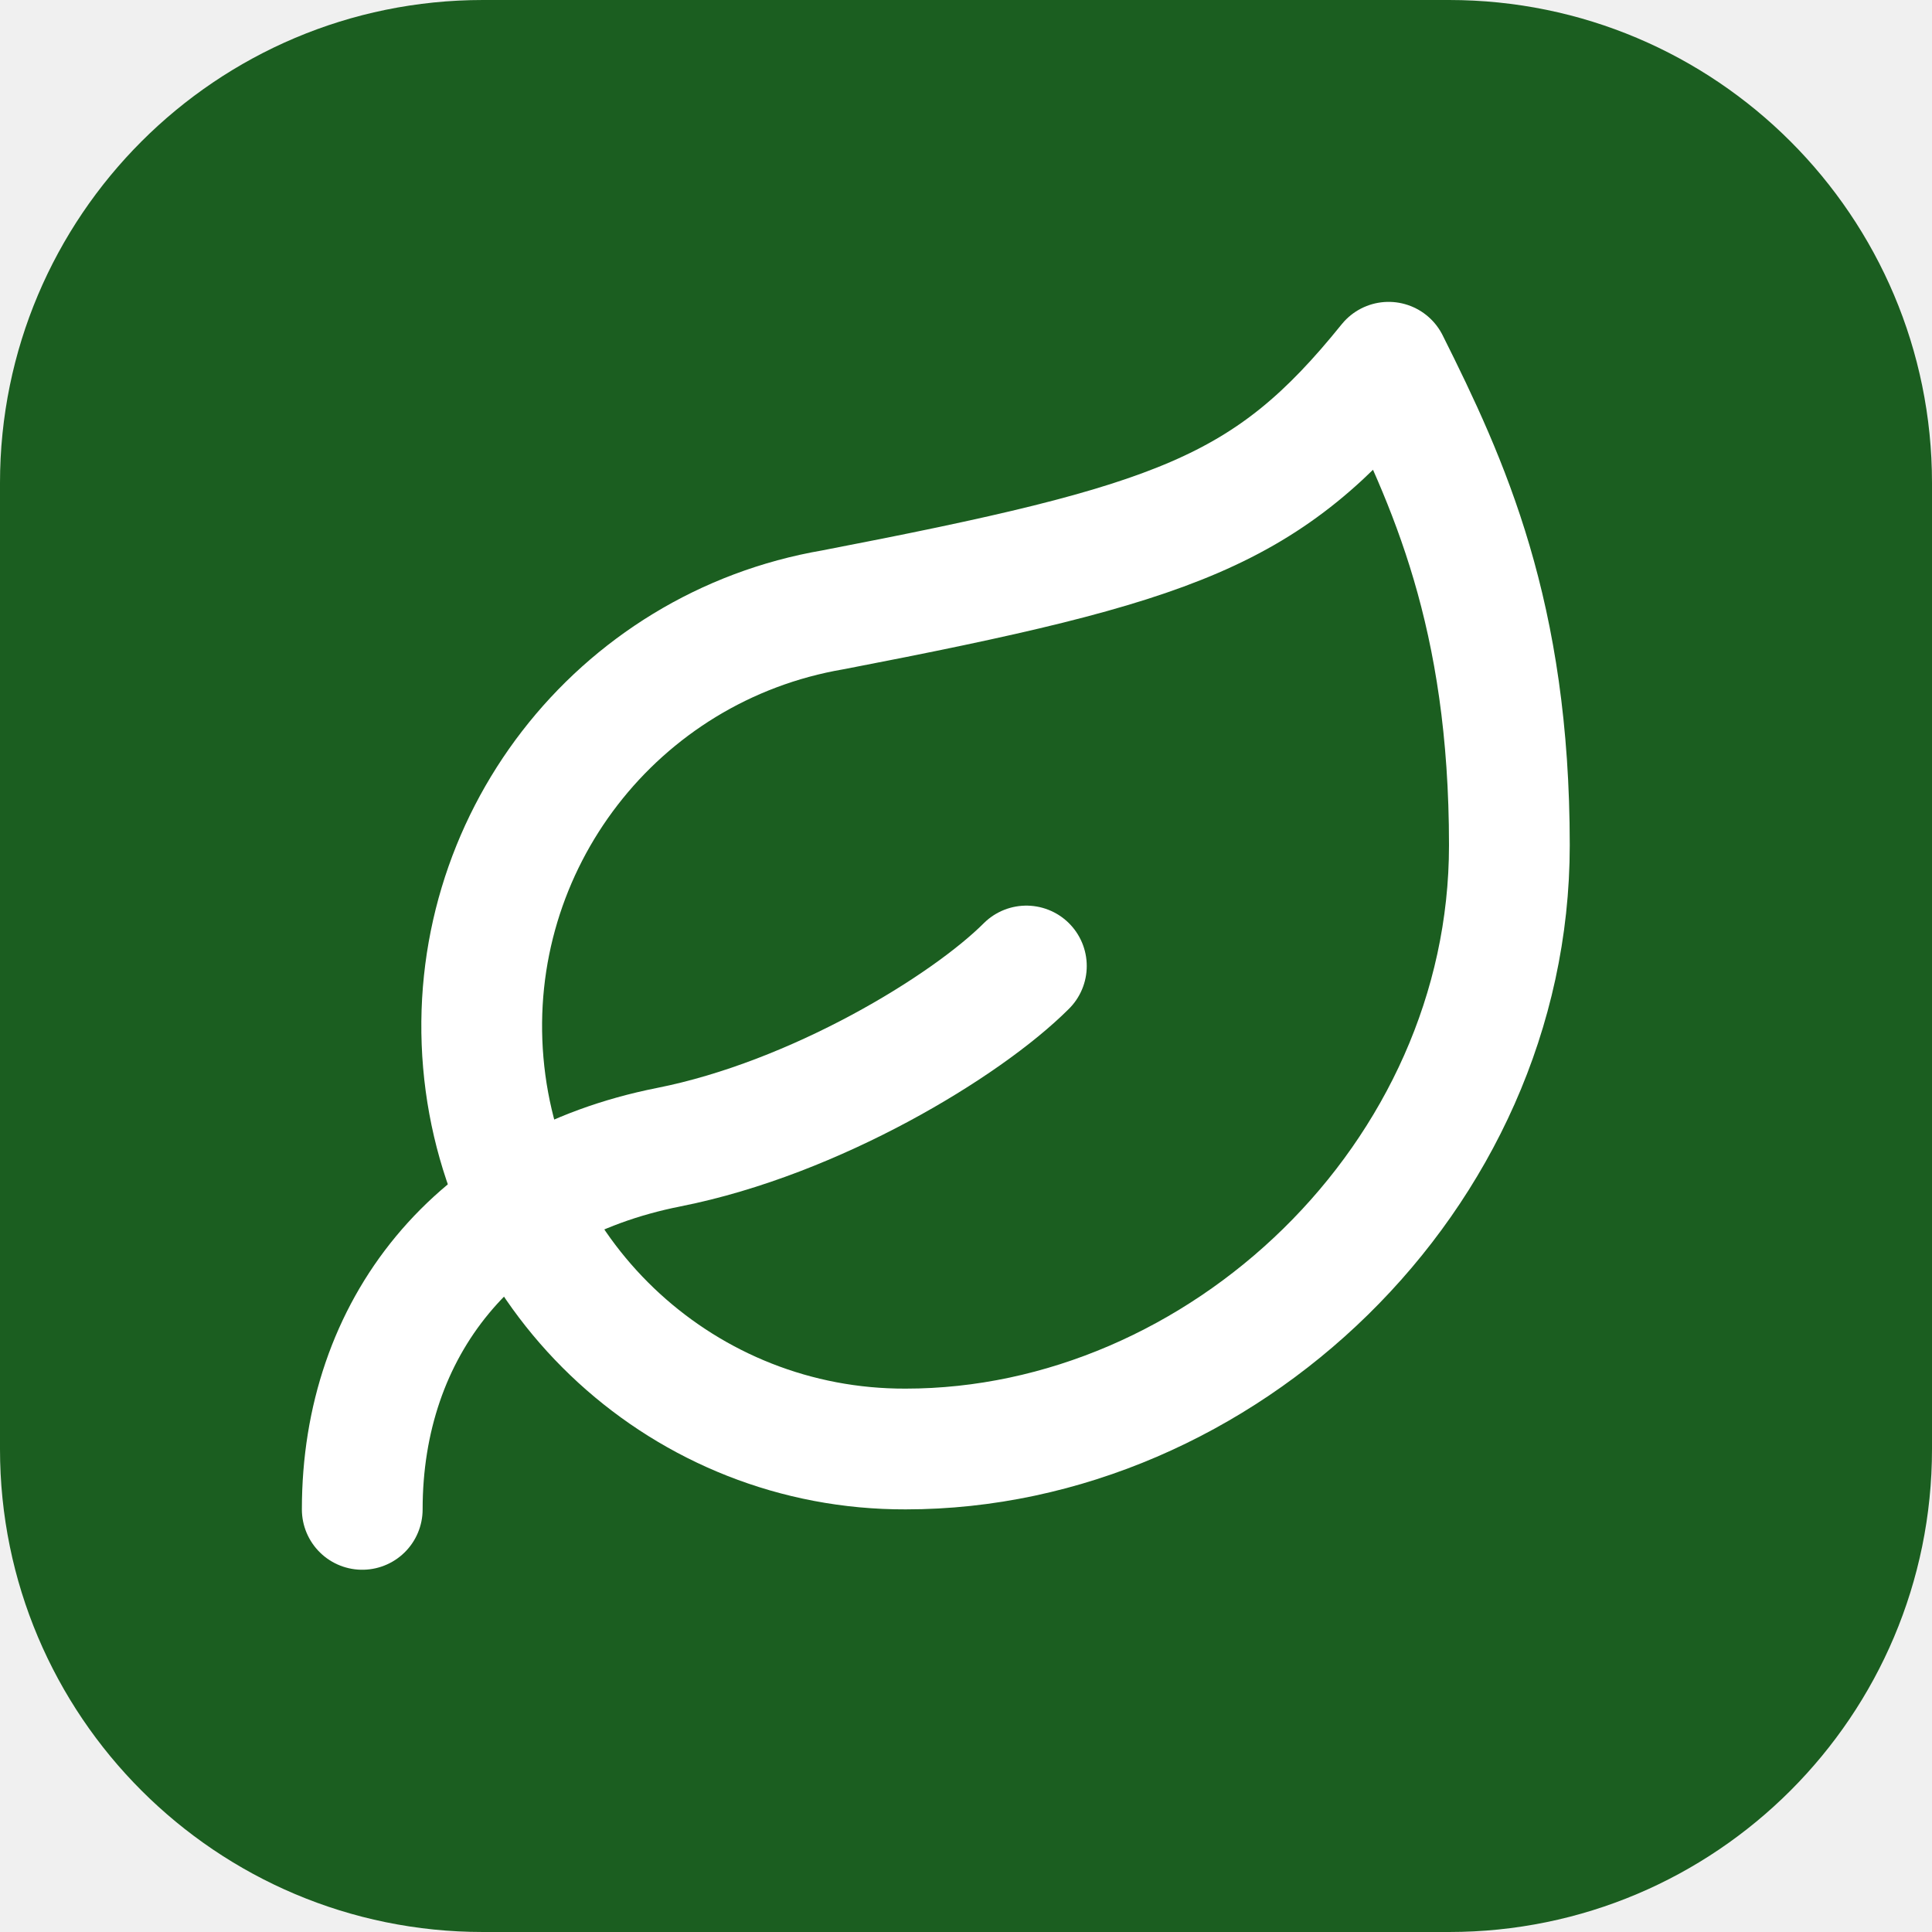
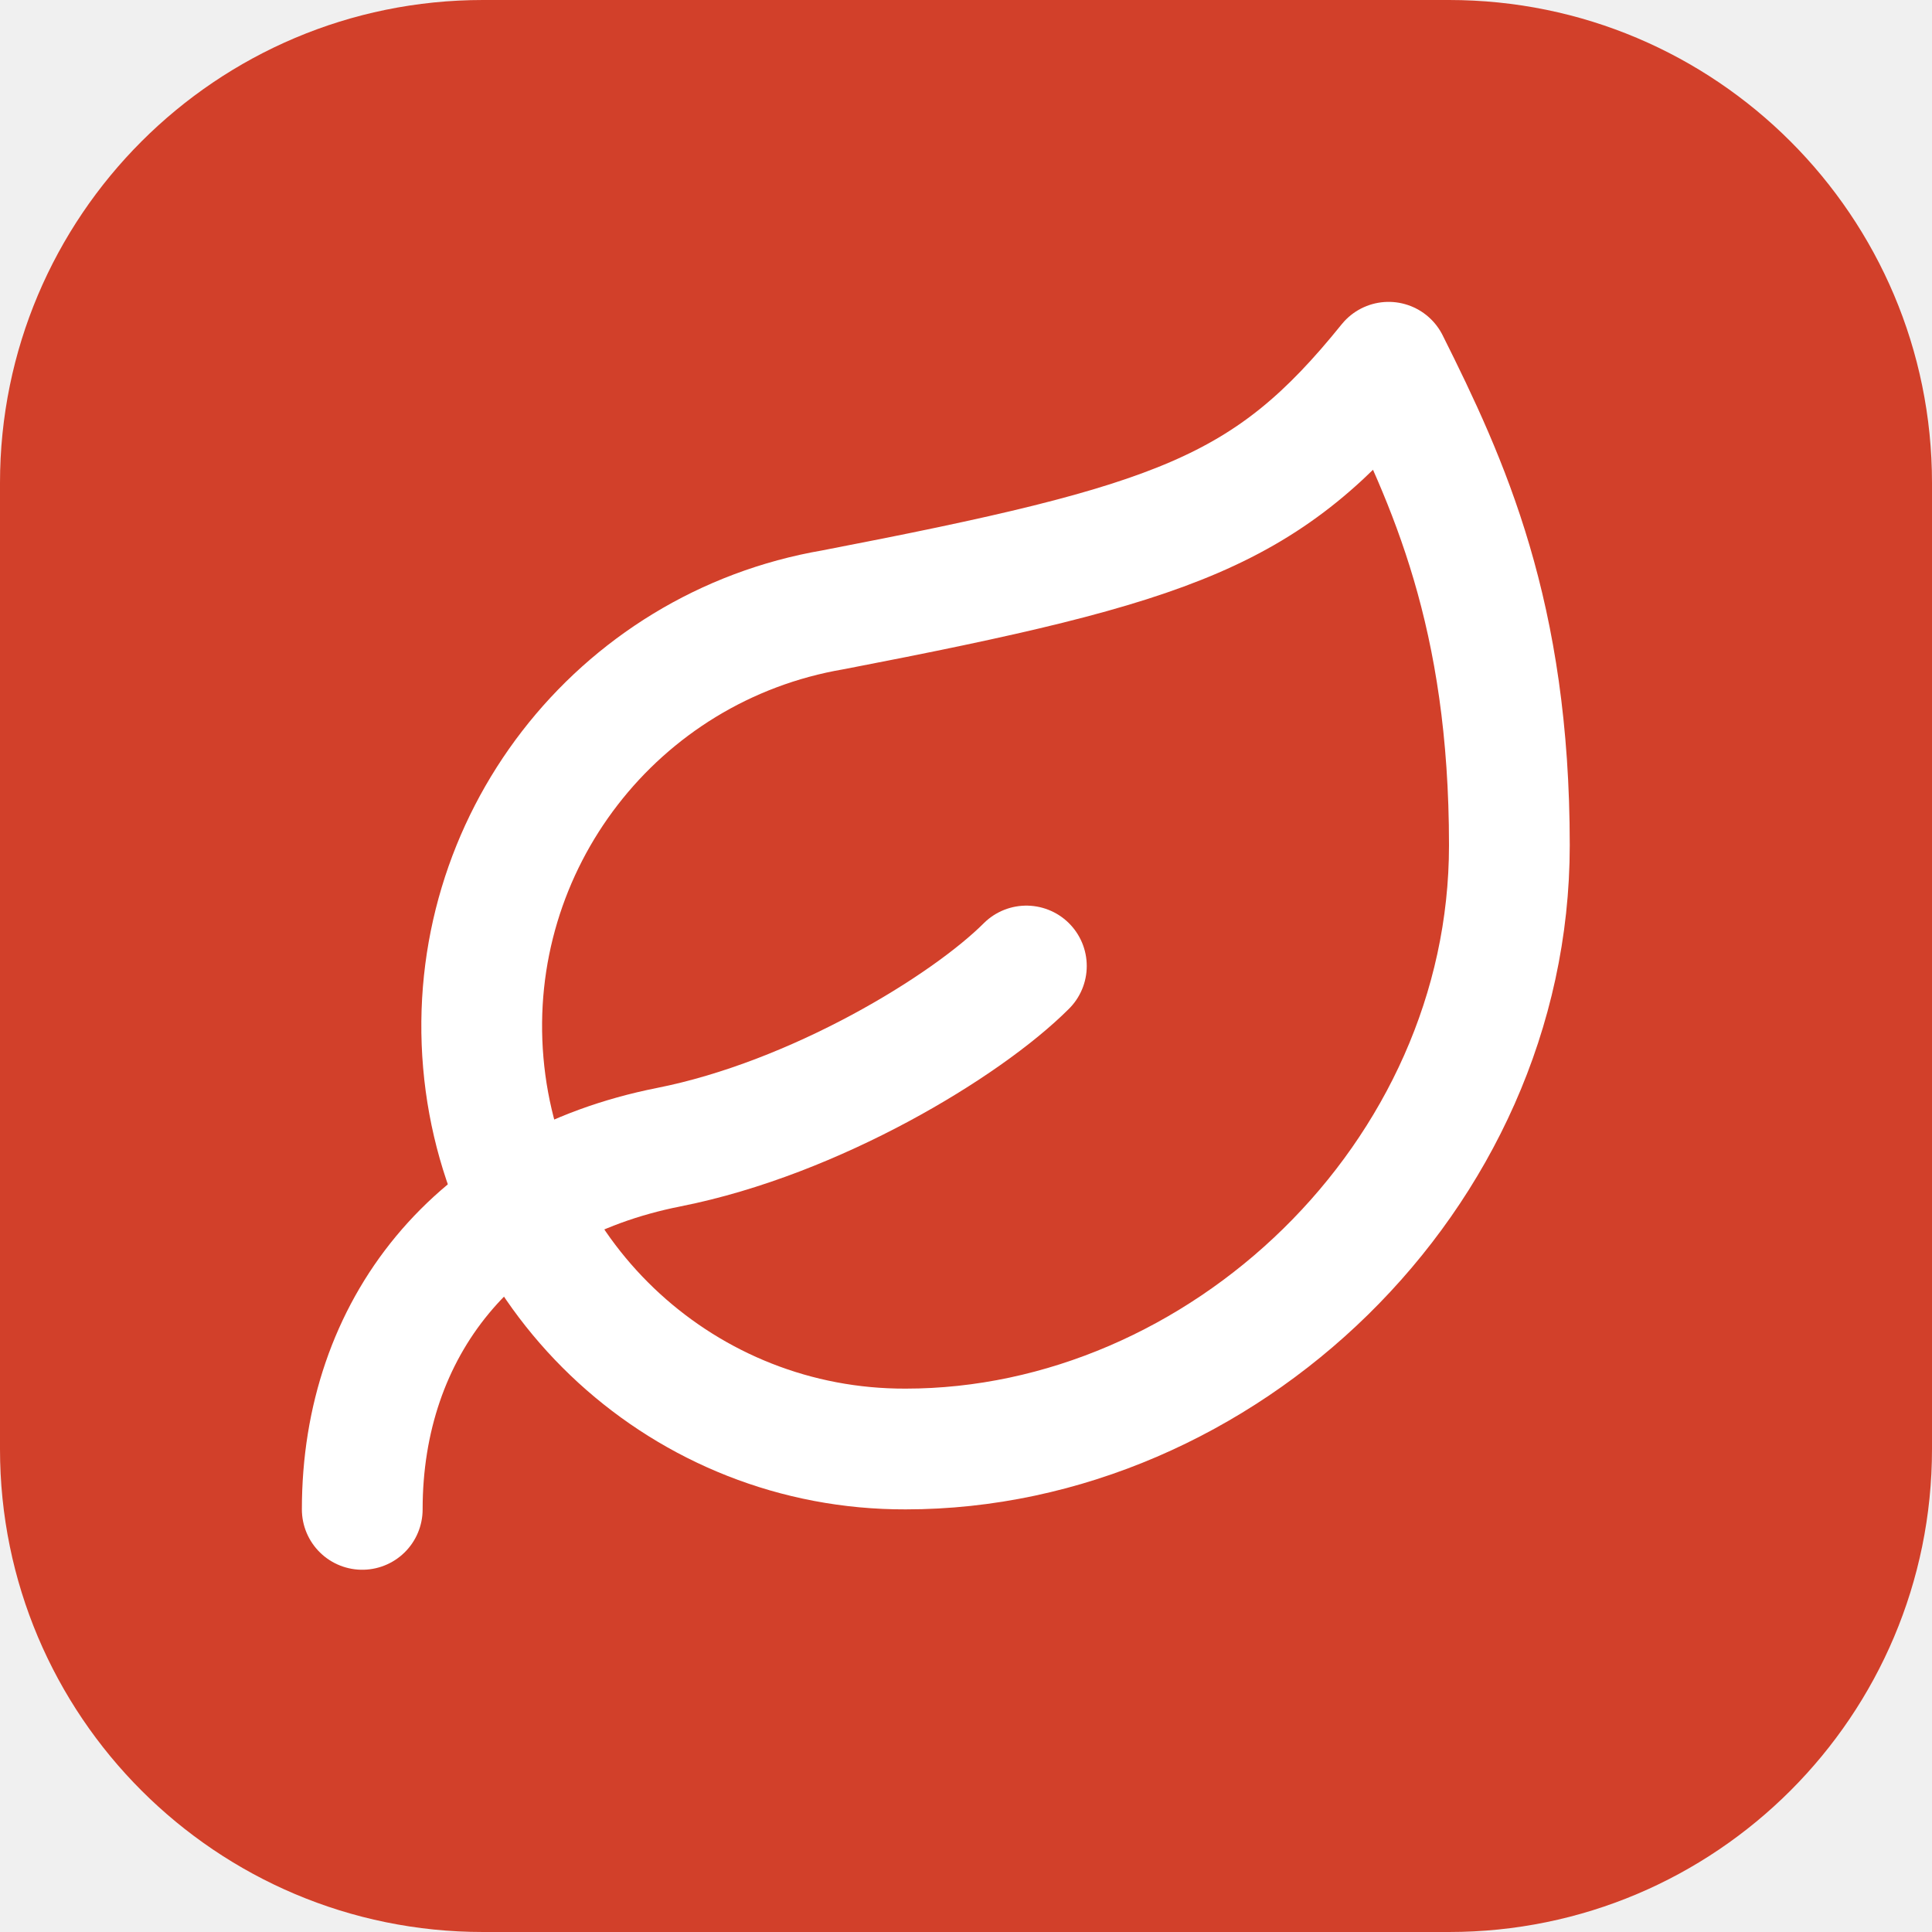
<svg xmlns="http://www.w3.org/2000/svg" viewBox="0 0 32 32">
-   <rect width="32" height="32" rx="8" fill="#1B5E20" />
-   <g transform="translate(4 4)" fill="none" stroke="#fff" stroke-width="2" stroke-linecap="round" stroke-linejoin="round">
+   <rect width="32" height="32" rx="8" fill="#D2402A" />
+   <g transform="translate(4 4)" fill="none" stroke="#FFFFFF" stroke-width="2" stroke-linecap="round" stroke-linejoin="round">
    <path d="M11 20A7 7 0 0 1 9.8 6.1C15.5 5 17 4.48 19 2c1 2 2 4.18 2 8 0 5.5-4.78 10-10 10Z" />
    <path d="M2 21c0-3 1.85-5.36 5.08-6C9.5 14.52 12 13 13 12" />
  </g>
</svg>
